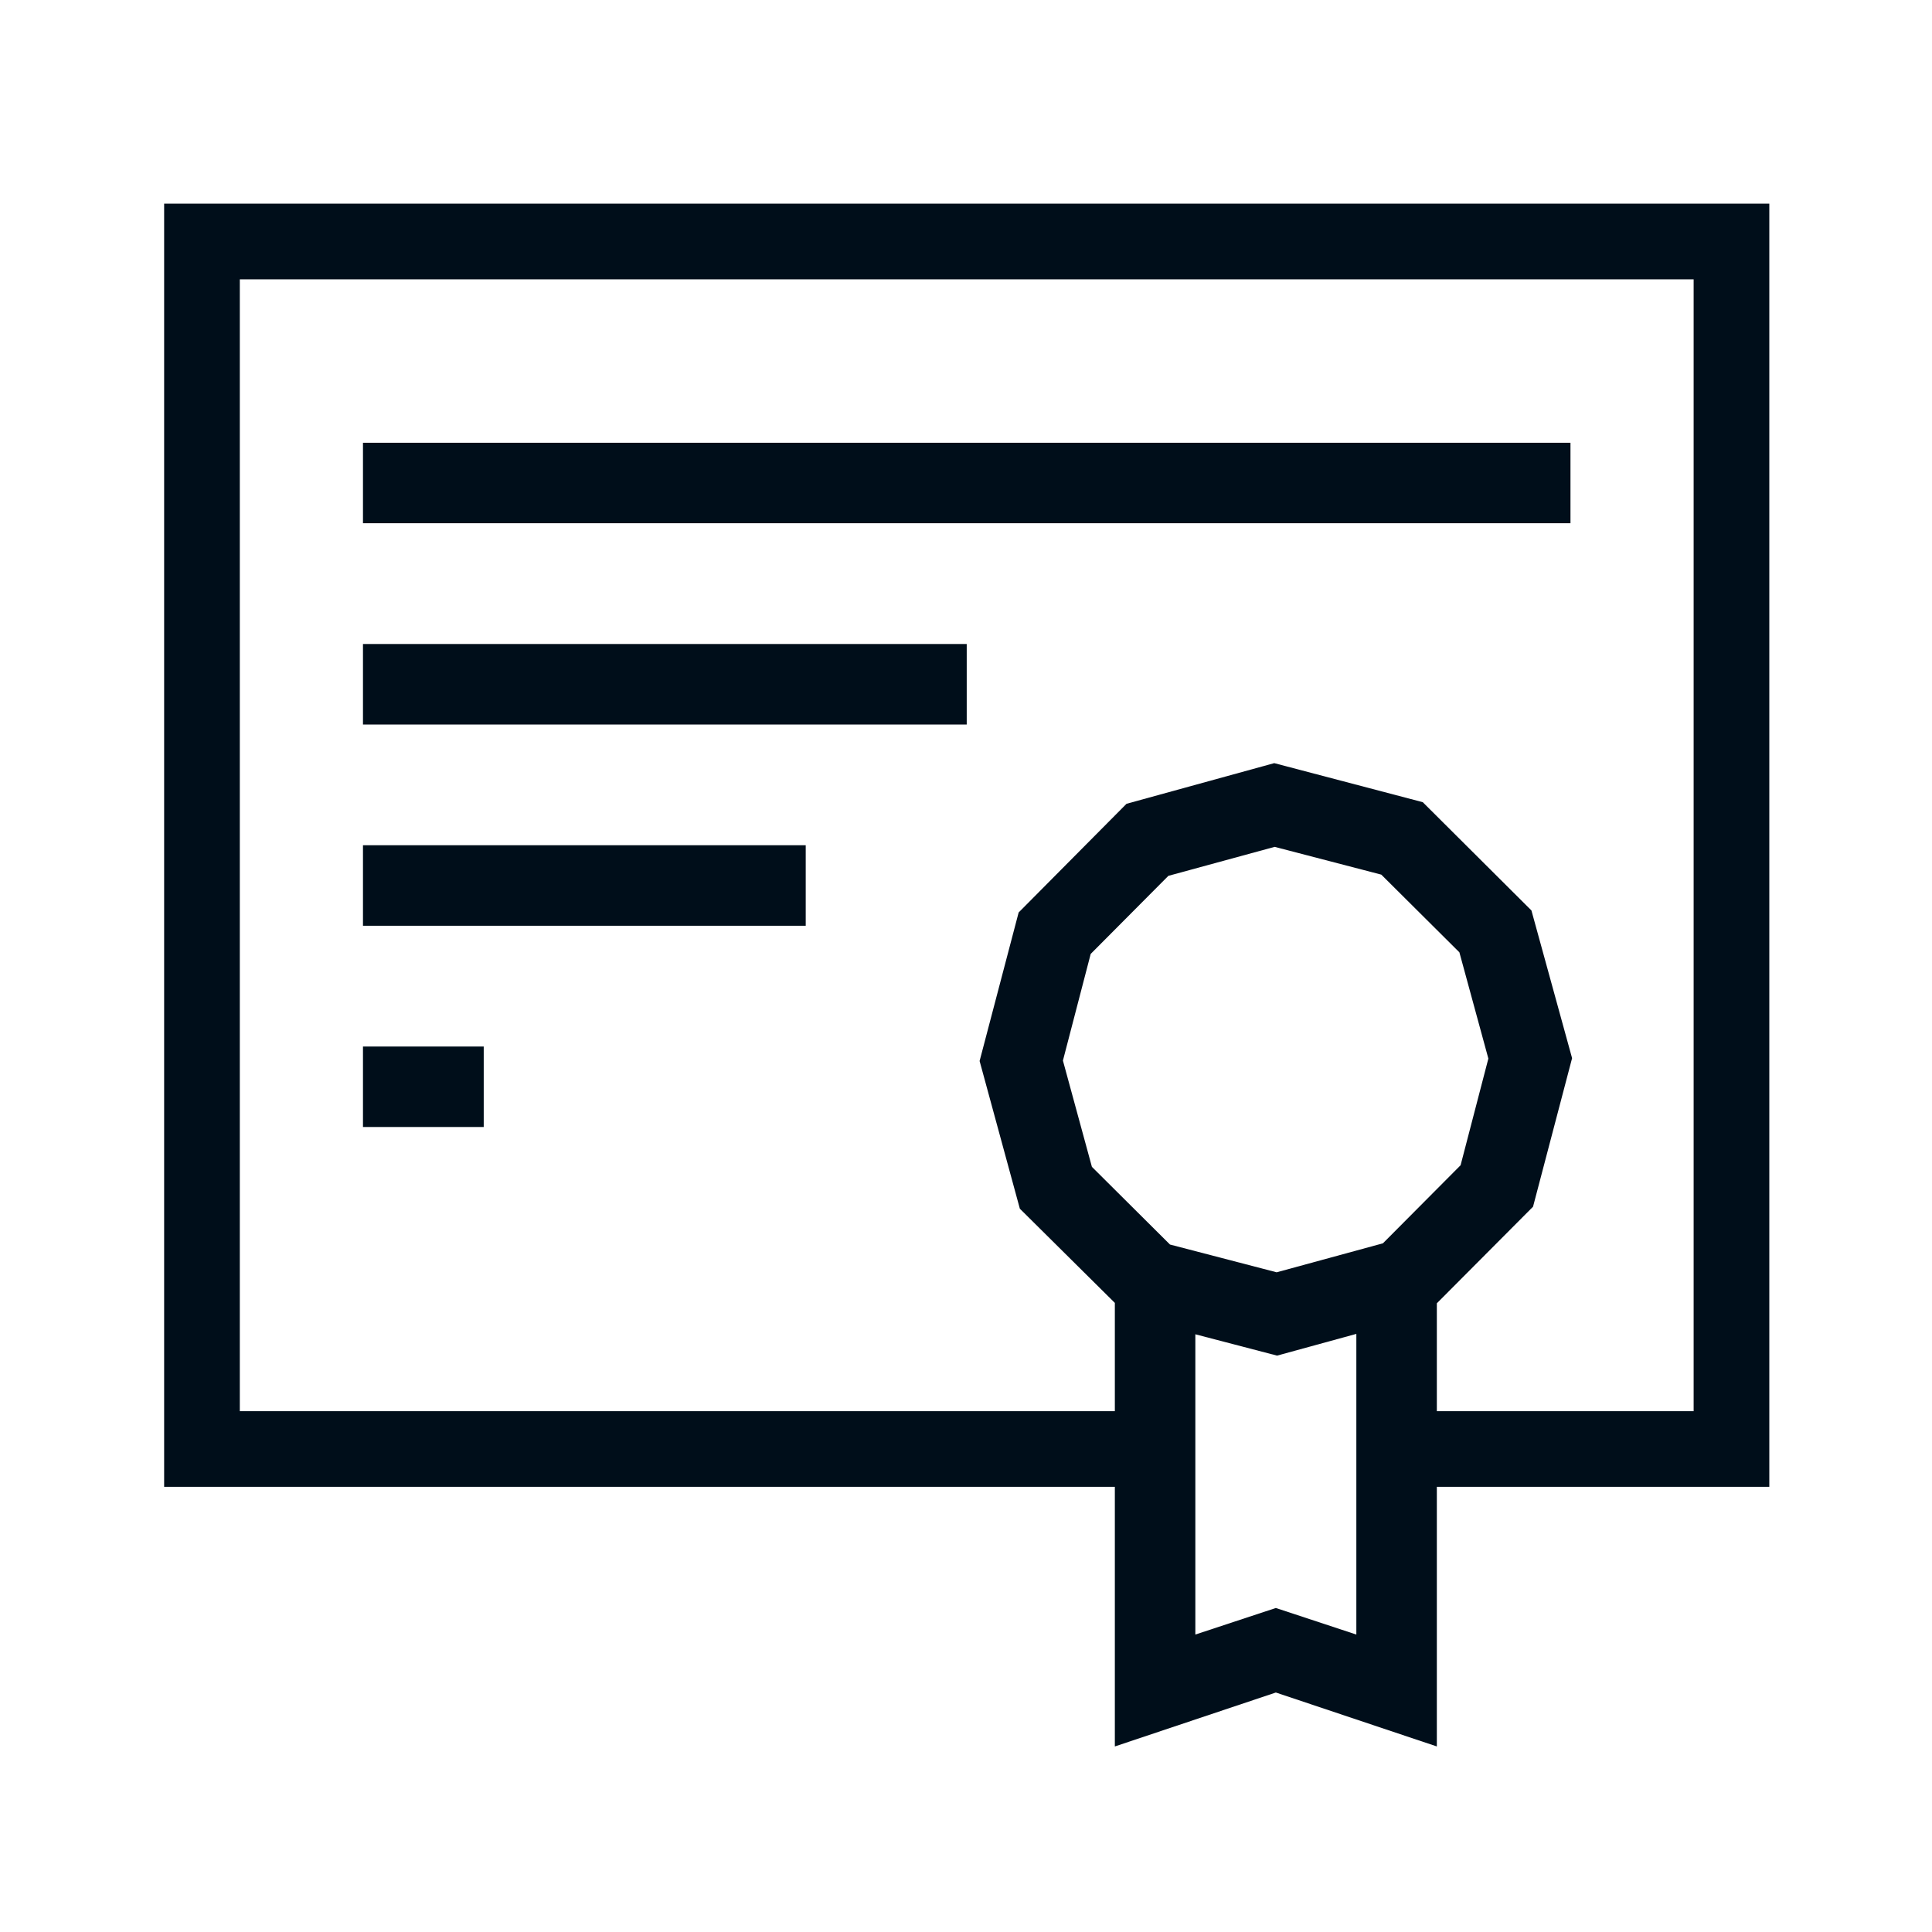
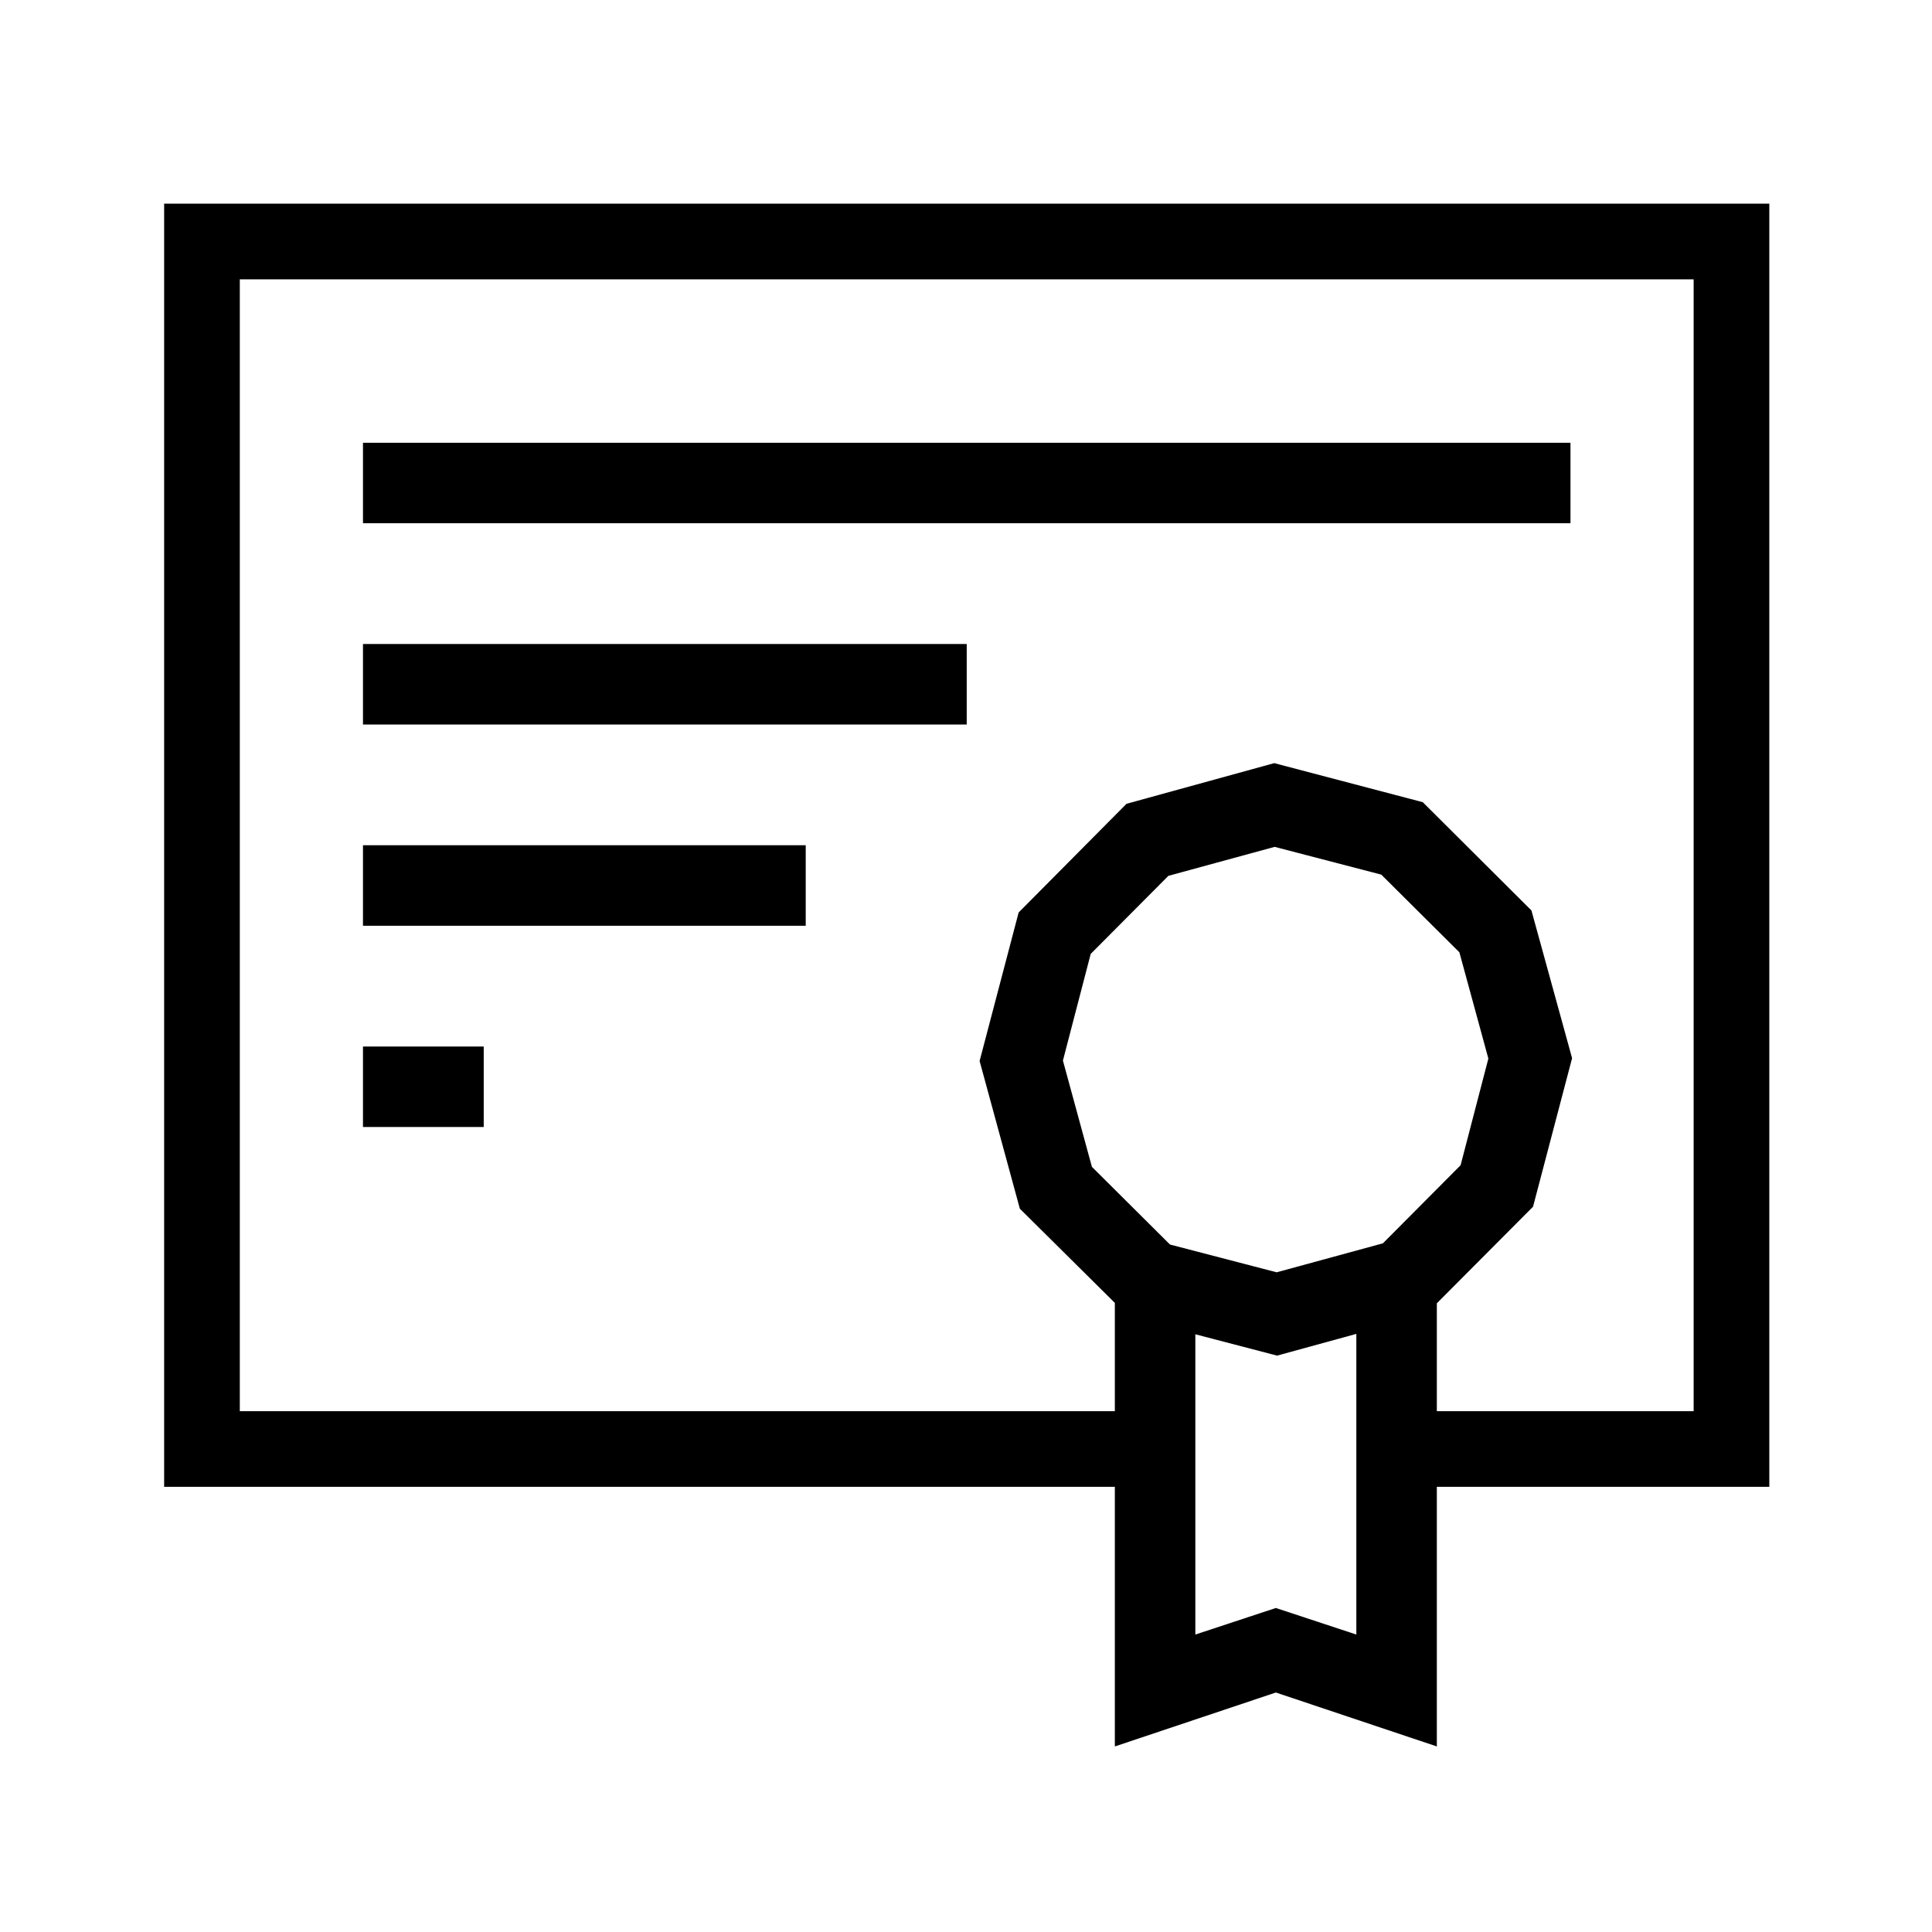
<svg xmlns="http://www.w3.org/2000/svg" width="48" height="48" viewBox="0 0 48 48">
-   <path d="M39.018 13H9.018V11H39.018V13ZM24.018 16H9.018V18H24.018V16ZM20.018 21H9.018V23H20.018V21ZM12.018 26H9.018V28H12.018V26ZM43.958 5.06V36.94H35.698V43.39L31.698 42.05L27.698 43.39V36.94H4.078V5.06H43.958ZM33.698 33.14L31.728 33.68L29.698 33.15V40.61L31.698 39.95L33.698 40.61V33.14ZM36.288 28.95L36.978 26.3L36.258 23.66L34.318 21.73L31.668 21.04L29.028 21.76L27.098 23.7L26.408 26.35L27.128 28.99L29.068 30.92L31.718 31.61L34.358 30.89L36.288 28.95ZM42.078 6.94H5.958V35.06H27.698V32.37L25.338 30.03L24.338 26.36L25.308 22.67L27.988 19.97L31.658 18.96L35.348 19.93L38.048 22.62L39.058 26.29L38.088 29.98L35.698 32.38V35.06H42.078V6.94Z" fill="#000E1A" />
+   <path d="M39.018 13H9.018V11H39.018V13ZM24.018 16H9.018V18H24.018V16ZM20.018 21H9.018V23H20.018V21ZM12.018 26H9.018V28H12.018V26ZM43.958 5.06V36.94H35.698V43.39L31.698 42.05L27.698 43.39V36.94H4.078V5.06H43.958ZM33.698 33.14L31.728 33.68L29.698 33.15V40.61L31.698 39.95L33.698 40.61V33.14ZM36.288 28.95L36.978 26.3L36.258 23.66L34.318 21.73L31.668 21.04L29.028 21.76L27.098 23.7L26.408 26.35L27.128 28.99L29.068 30.92L31.718 31.61L34.358 30.89L36.288 28.95ZM42.078 6.94H5.958V35.06H27.698V32.37L25.338 30.03L24.338 26.36L25.308 22.67L27.988 19.97L31.658 18.96L35.348 19.93L38.048 22.62L39.058 26.29L38.088 29.98L35.698 32.38V35.06H42.078V6.94Z" />
</svg>
